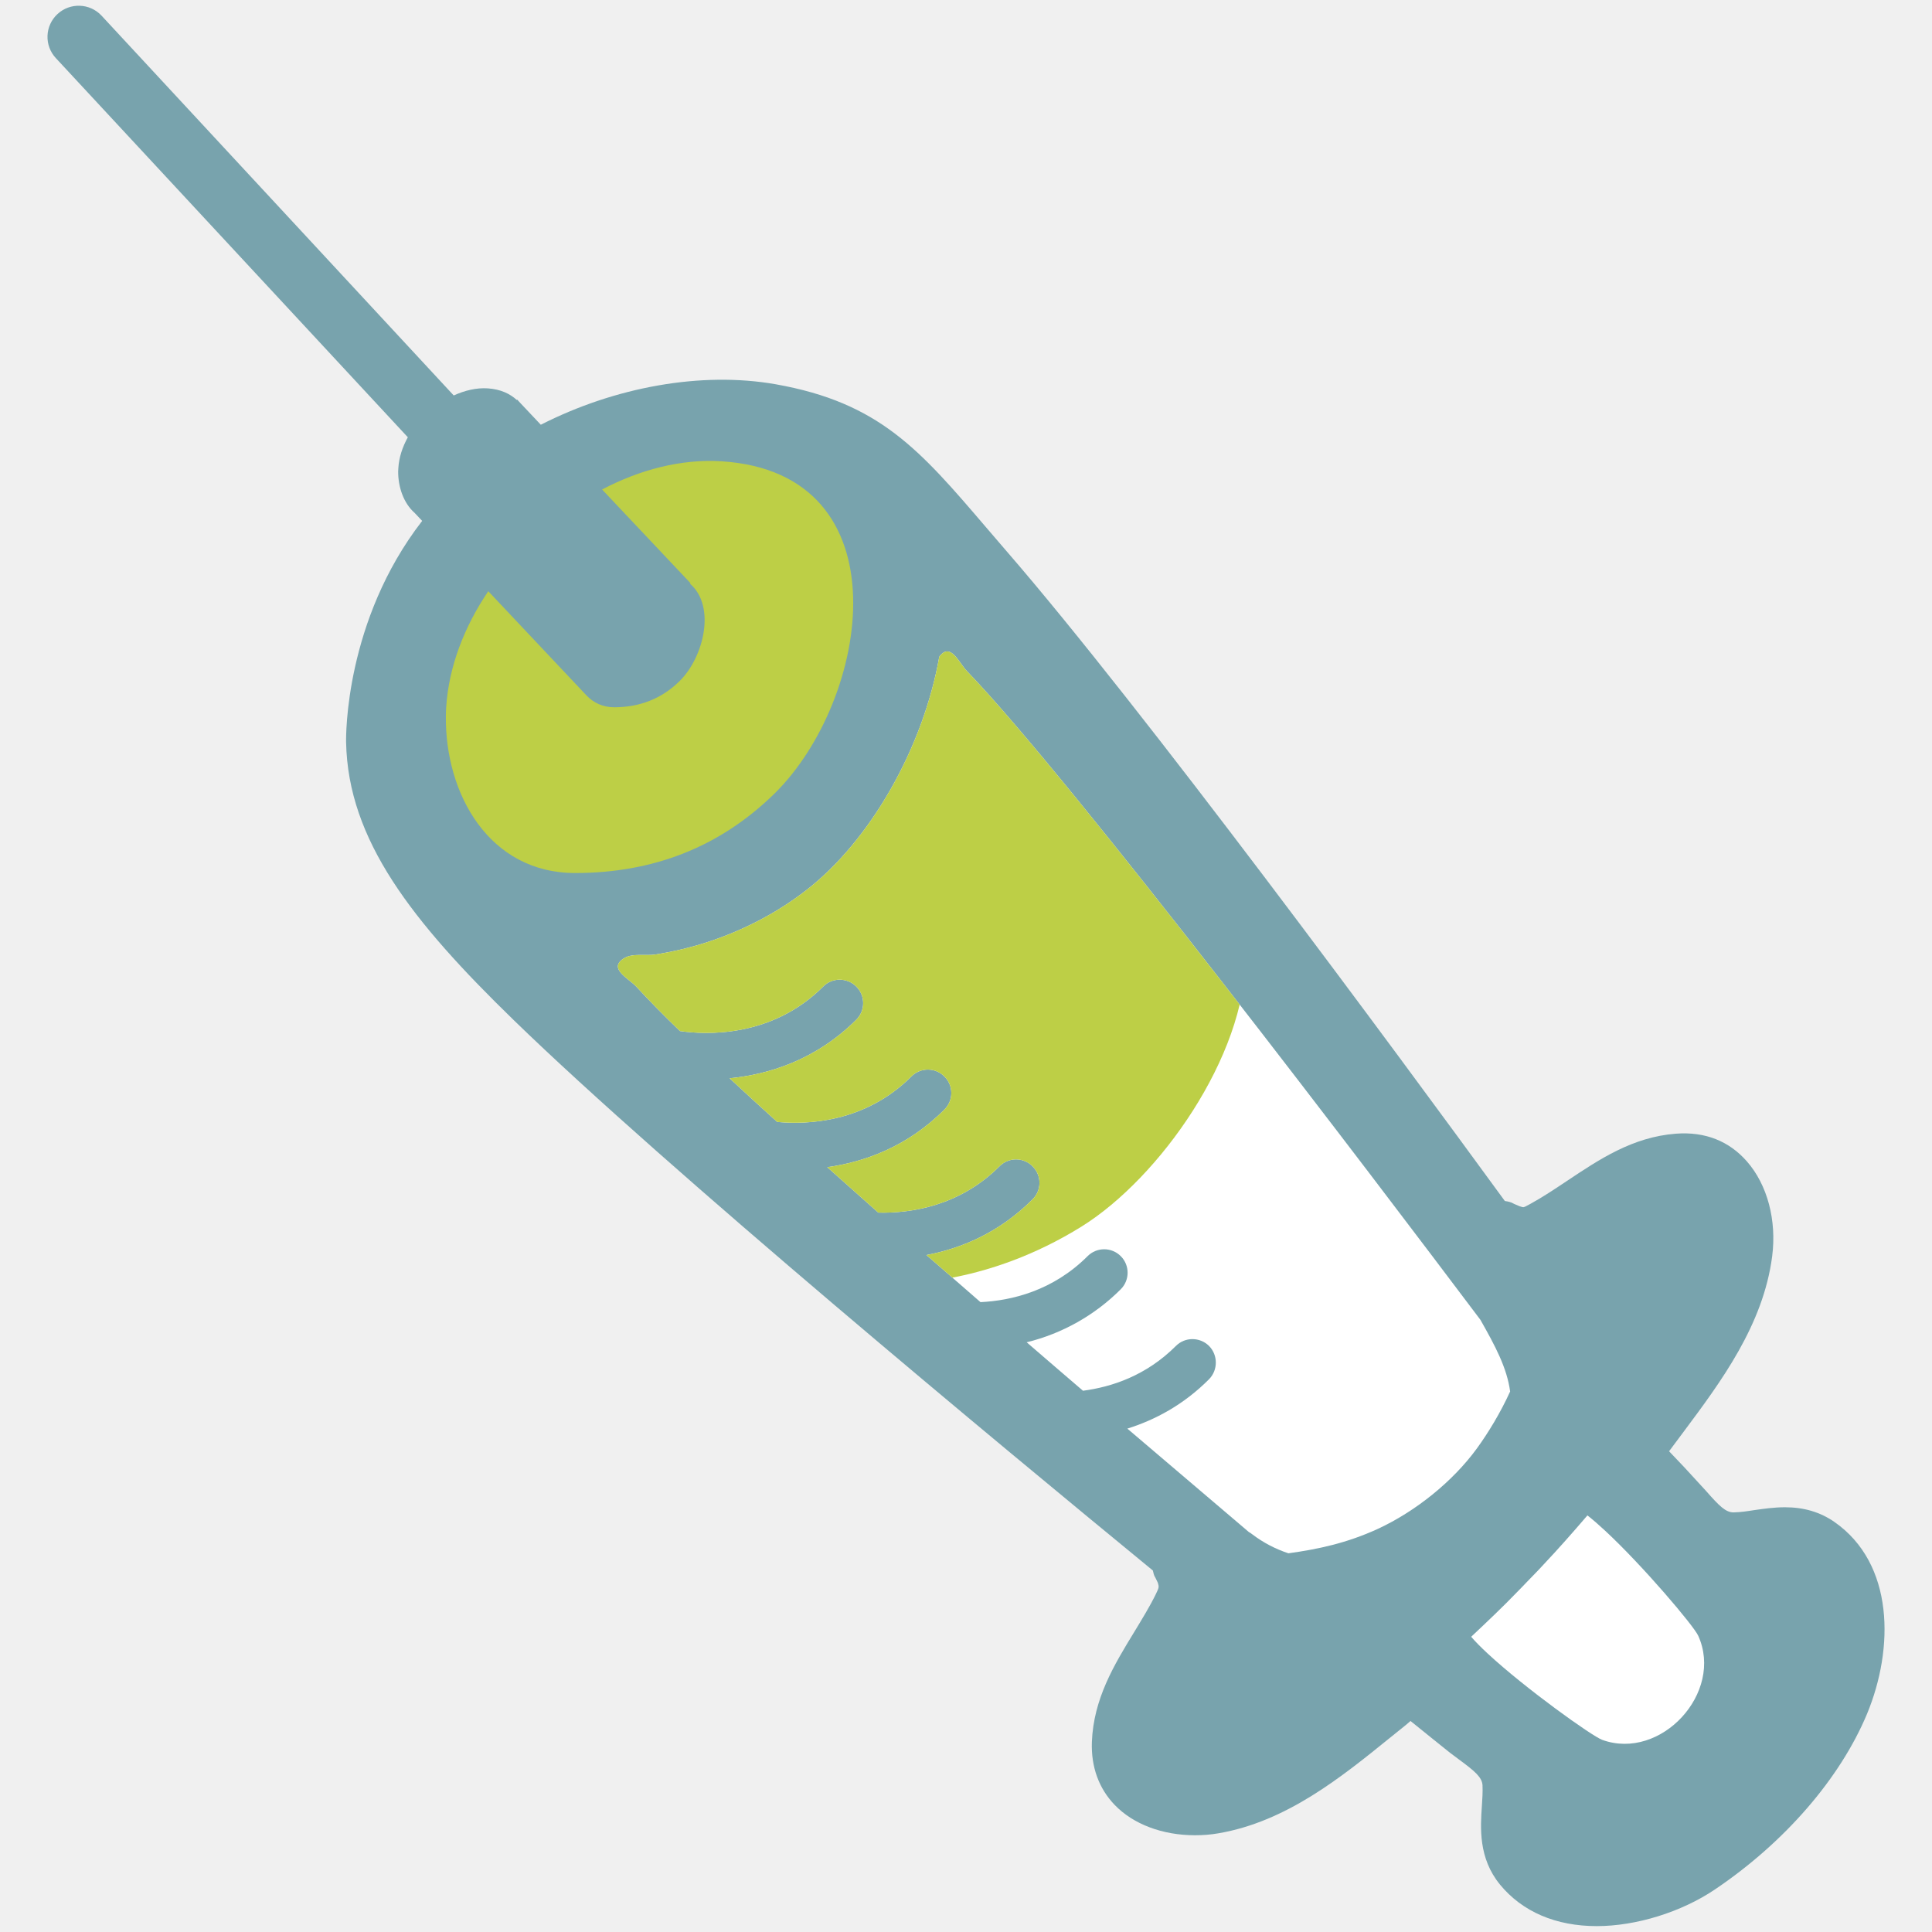
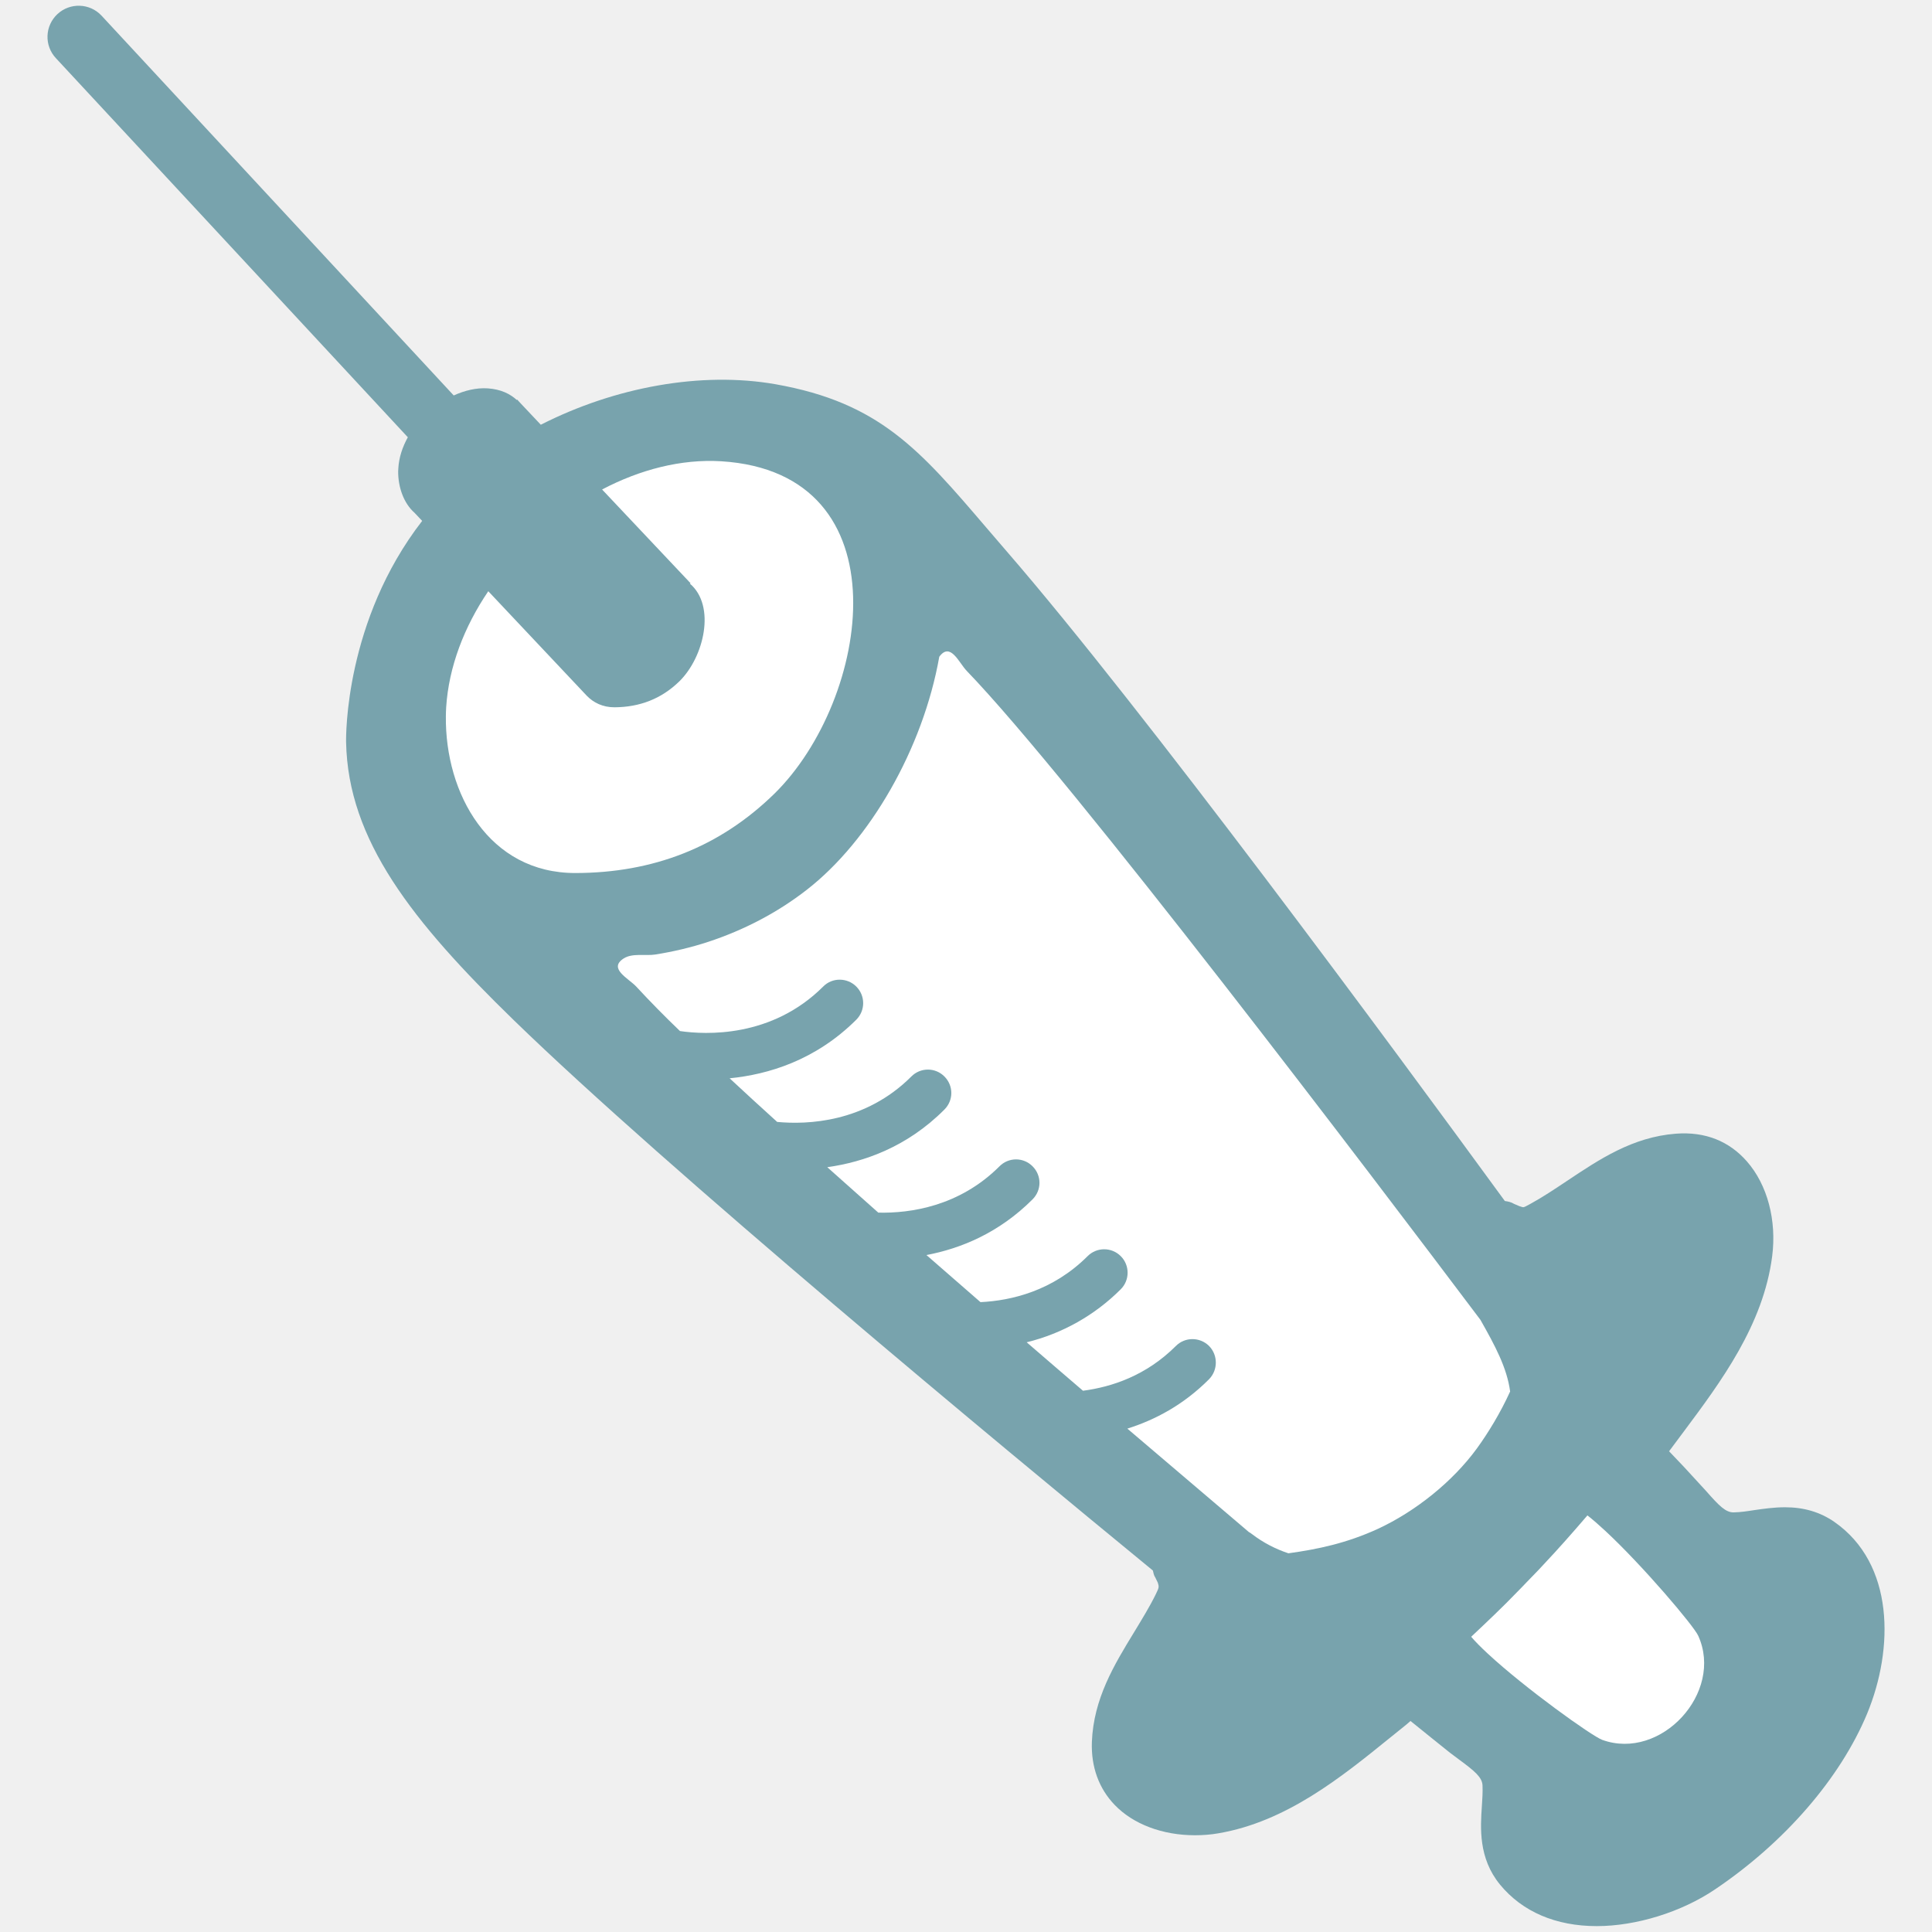
- <svg xmlns="http://www.w3.org/2000/svg" xmlns:xlink="http://www.w3.org/1999/xlink" width="128" height="128">
-   <path d="M121.53 100.83c-.94-.65-2.01-.97-3.27-.97-.72 0-1.42.1-2.04.19-.45.07-.9.14-1.37.15-.52 0-.95-.43-1.81-1.41l-1.47-1.6c-.38-.4-.69-.72-.99-1.04.05-.07.1-.13.15-.2l.82-1.1c2.47-3.31 5.27-7.07 5.86-11.61.31-2.4-.32-4.75-1.67-6.29-1.17-1.34-2.76-1.99-4.71-1.84-2.87.22-5.07 1.7-7.2 3.12-.84.56-1.62 1.08-2.42 1.52-.59.32-.43.24-.75.16l-.35-.15c-.19-.12-.4-.16-.61-.19-7.37-10.1-23.97-32.62-33.01-43.05l-1.34-1.56c-4.42-5.17-7.08-8.28-13.95-9.5-4.93-.87-10.66.18-15.57 2.68l-1.32-1.4-.13-.14-.12-.13-.02.03c-.45-.41-1.06-.71-1.92-.77-.76-.05-1.53.14-2.26.47L6.73 1.04C5.95.2 4.64.16 3.81.93a2.06 2.06 0 0 0-.11 2.92l23.32 25.12c-.36.65-.59 1.35-.63 2.06l-.01.19c-.01 1.04.36 2.12 1.09 2.76l.5.53c-5.12 6.61-5.05 14.27-5.04 14.67.13 6.47 4.35 11.84 11.11 18.41 10.18 9.89 32.25 28.18 42.34 36.46.04.15.06.32.16.46l.17.35c.08.28.09.3-.13.75-.4.82-.9 1.63-1.42 2.49-1.34 2.19-2.71 4.44-2.82 7.31-.06 1.64.46 3.08 1.51 4.17 1.23 1.28 3.17 2.01 5.32 2.01.53 0 1.05-.04 1.56-.13 4.5-.77 8.14-3.72 11.35-6.32l1.08-.87c.1-.08.19-.17.29-.25l1.5 1.21c.57.46 1.01.81 1.11.89l.6.45c1.06.78 1.53 1.18 1.56 1.71.02.45-.01.9-.04 1.35-.1 1.47-.24 3.47 1.2 5.23 1.48 1.8 3.7 2.75 6.41 2.75 2.61 0 5.61-.93 7.83-2.43 4.63-3.12 8.3-7.37 10.08-11.64 1.79-4.33 1.81-9.94-2.17-12.71z" fill="#78a3ad" />
-   <path d="M106.15 115.27c-.68-.25-5.09-3.4-7.6-5.73-.43-.4-.8-.77-1.08-1.1 1.04-.98 2.08-1.96 3.07-2.99.21-.2.4-.42.61-.63.37-.39.75-.76 1.11-1.16 1-1.06 1.96-2.15 2.91-3.26.36.28.75.62 1.17 1.01 2.51 2.33 5.88 6.31 6.17 6.96 1.71 3.76-2.46 8.31-6.36 6.9z" fill="#fff" />
-   <defs>
+ <svg xmlns="http://www.w3.org/2000/svg" xmlns:xlink="http://www.w3.org/1999/xlink" width="128" height="128" version="1.1" id="svg18">
+   <path d="M121.53 100.83c-.94-.65-2.01-.97-3.27-.97-.72 0-1.42.1-2.04.19-.45.07-.9.14-1.37.15-.52 0-.95-.43-1.81-1.41l-1.47-1.6c-.38-.4-.69-.72-.99-1.04.05-.07.1-.13.15-.2l.82-1.1c2.47-3.31 5.27-7.07 5.86-11.61.31-2.4-.32-4.75-1.67-6.29-1.17-1.34-2.76-1.99-4.71-1.84-2.87.22-5.07 1.7-7.2 3.12-.84.56-1.62 1.08-2.42 1.52-.59.32-.43.24-.75.16l-.35-.15c-.19-.12-.4-.16-.61-.19-7.37-10.1-23.97-32.62-33.01-43.05l-1.34-1.56c-4.42-5.17-7.08-8.28-13.95-9.5-4.93-.87-10.66.18-15.57 2.68l-1.32-1.4-.13-.14-.12-.13-.02.03c-.45-.41-1.06-.71-1.92-.77-.76-.05-1.53.14-2.26.47L6.73 1.04C5.95.2 4.64.16 3.81.93a2.06 2.06 0 0 0-.11 2.92l23.32 25.12c-.36.65-.59 1.35-.63 2.06l-.01.19c-.01 1.04.36 2.12 1.09 2.76l.5.53c-5.12 6.61-5.05 14.27-5.04 14.67.13 6.47 4.35 11.84 11.11 18.41 10.18 9.89 32.25 28.18 42.34 36.46.04.15.06.32.16.46l.17.35c.08.28.09.3-.13.75-.4.82-.9 1.63-1.42 2.49-1.34 2.19-2.71 4.44-2.82 7.31-.06 1.64.46 3.08 1.51 4.17 1.23 1.28 3.17 2.01 5.32 2.01.53 0 1.05-.04 1.56-.13 4.5-.77 8.14-3.72 11.35-6.32l1.08-.87c.1-.08.19-.17.29-.25l1.5 1.21c.57.46 1.01.81 1.11.89l.6.45c1.06.78 1.53 1.18 1.56 1.71.02.45-.01.9-.04 1.35-.1 1.47-.24 3.47 1.2 5.23 1.48 1.8 3.7 2.75 6.41 2.75 2.61 0 5.61-.93 7.83-2.43 4.63-3.12 8.3-7.37 10.08-11.64 1.79-4.33 1.81-9.94-2.17-12.71z" fill="#78a3ad" id="path2" />
+   <path d="M106.15 115.27c-.68-.25-5.09-3.4-7.6-5.73-.43-.4-.8-.77-1.08-1.1 1.04-.98 2.08-1.96 3.07-2.99.21-.2.4-.42.61-.63.37-.39.75-.76 1.11-1.16 1-1.06 1.96-2.15 2.91-3.26.36.28.75.62 1.17 1.01 2.51 2.33 5.88 6.31 6.17 6.96 1.71 3.76-2.46 8.31-6.36 6.9z" fill="#fff" id="path4" />
+   <defs id="defs7">
    <path id="a" d="M80.1 89.17c-.61-.6-1.59-.6-2.19 0-1.97 1.97-4.25 2.72-6.16 2.97-1.21-1.04-2.46-2.11-3.73-3.21a13.28 13.28 0 0 0 6.23-3.51 1.551 1.551 0 1 0-2.19-2.2c-2.3 2.3-5.04 2.95-7.1 3.05-1.19-1.04-2.39-2.08-3.58-3.12 2.26-.43 4.79-1.45 7.03-3.69.61-.61.61-1.58 0-2.19a1.54 1.54 0 0 0-2.19 0c-2.66 2.66-5.92 3.12-8.03 3.07-1.15-1.02-2.28-2.03-3.38-3.01 2.42-.34 5.28-1.33 7.76-3.82.61-.61.61-1.58 0-2.19a1.54 1.54 0 0 0-2.19 0c-3.06 3.06-6.9 3.2-8.89 3.01-1.11-1-2.16-1.97-3.15-2.89 2.54-.25 5.68-1.18 8.39-3.88.61-.61.61-1.59 0-2.2-.6-.6-1.59-.61-2.19 0-3.41 3.41-7.79 3.2-9.49 2.95a68.811 68.811 0 0 1-2.9-2.95c-.52-.55-1.87-1.19-.83-1.86.57-.37 1.46-.16 2.09-.26 1.2-.19 2.39-.47 3.54-.85 2.33-.77 4.55-1.92 6.49-3.43 4.19-3.25 7.71-9.36 8.79-15.45.74-1 1.29.39 1.82.94 6.95 7.2 26.93 33.56 34.03 42.99.98 1.73 1.76 3.18 1.97 4.75-.65 1.43-1.46 2.75-2.2 3.77-1.61 2.21-4.08 4.18-6.56 5.33-2.07.95-3.97 1.35-5.93 1.62-.84-.28-1.65-.69-2.41-1.27l-.11-.08c-.03-.03-.06-.03-.09-.05-2.05-1.74-4.86-4.13-8.06-6.86 1.81-.57 3.71-1.56 5.42-3.28.59-.61.59-1.59-.01-2.2z" />
  </defs>
-   <use xlink:href="#a" overflow="visible" fill="#fff" />
+   <use xlink:href="#a" overflow="visible" fill="#fff" id="use9" />
  <clipPath id="b">
-     <use xlink:href="#a" overflow="visible" />
+     <use xlink:href="#a" overflow="visible" id="use11" />
  </clipPath>
-   <path d="M59.93 84.98s5.49.16 11.73-3.72c5.17-3.22 10.87-11.29 10.87-17.91L61.71 36.87l-1.94 2.74s-4.04 13.56-6.94 15.98c-2.91 2.42-15.98 6.3-15.98 6.3l-.16 3.06 23.24 20.03z" clip-path="url(#b)" fill="#bdcf46" />
-   <path d="M38.88 46.1c.45.46 1.06.76 1.83.76 1.66-.01 3.1-.55 4.3-1.72 1.64-1.61 2.43-5 .7-6.47l.04-.03-5.86-6.21c2.51-1.32 5.24-2.03 7.89-1.87 12.26.76 9.87 15.79 3.53 22.02-3.66 3.58-8.08 5.25-13.17 5.26-5.75.02-8.66-5.27-8.6-10.39 0-.2.01-.39.02-.59.17-2.67 1.19-5.33 2.79-7.69l6.53 6.93z" fill="#bdcf46" />
+   <path d="M38.88 46.1c.45.46 1.06.76 1.83.76 1.66-.01 3.1-.55 4.3-1.72 1.64-1.61 2.43-5 .7-6.47l.04-.03-5.86-6.21c2.51-1.32 5.24-2.03 7.89-1.87 12.26.76 9.87 15.79 3.53 22.02-3.66 3.58-8.08 5.25-13.17 5.26-5.75.02-8.66-5.27-8.6-10.39 0-.2.01-.39.02-.59.17-2.67 1.19-5.33 2.79-7.69l6.53 6.93z" fill="#bdcf46" id="path16" style="fill:#ffffff;fill-opacity:1" />
</svg>
